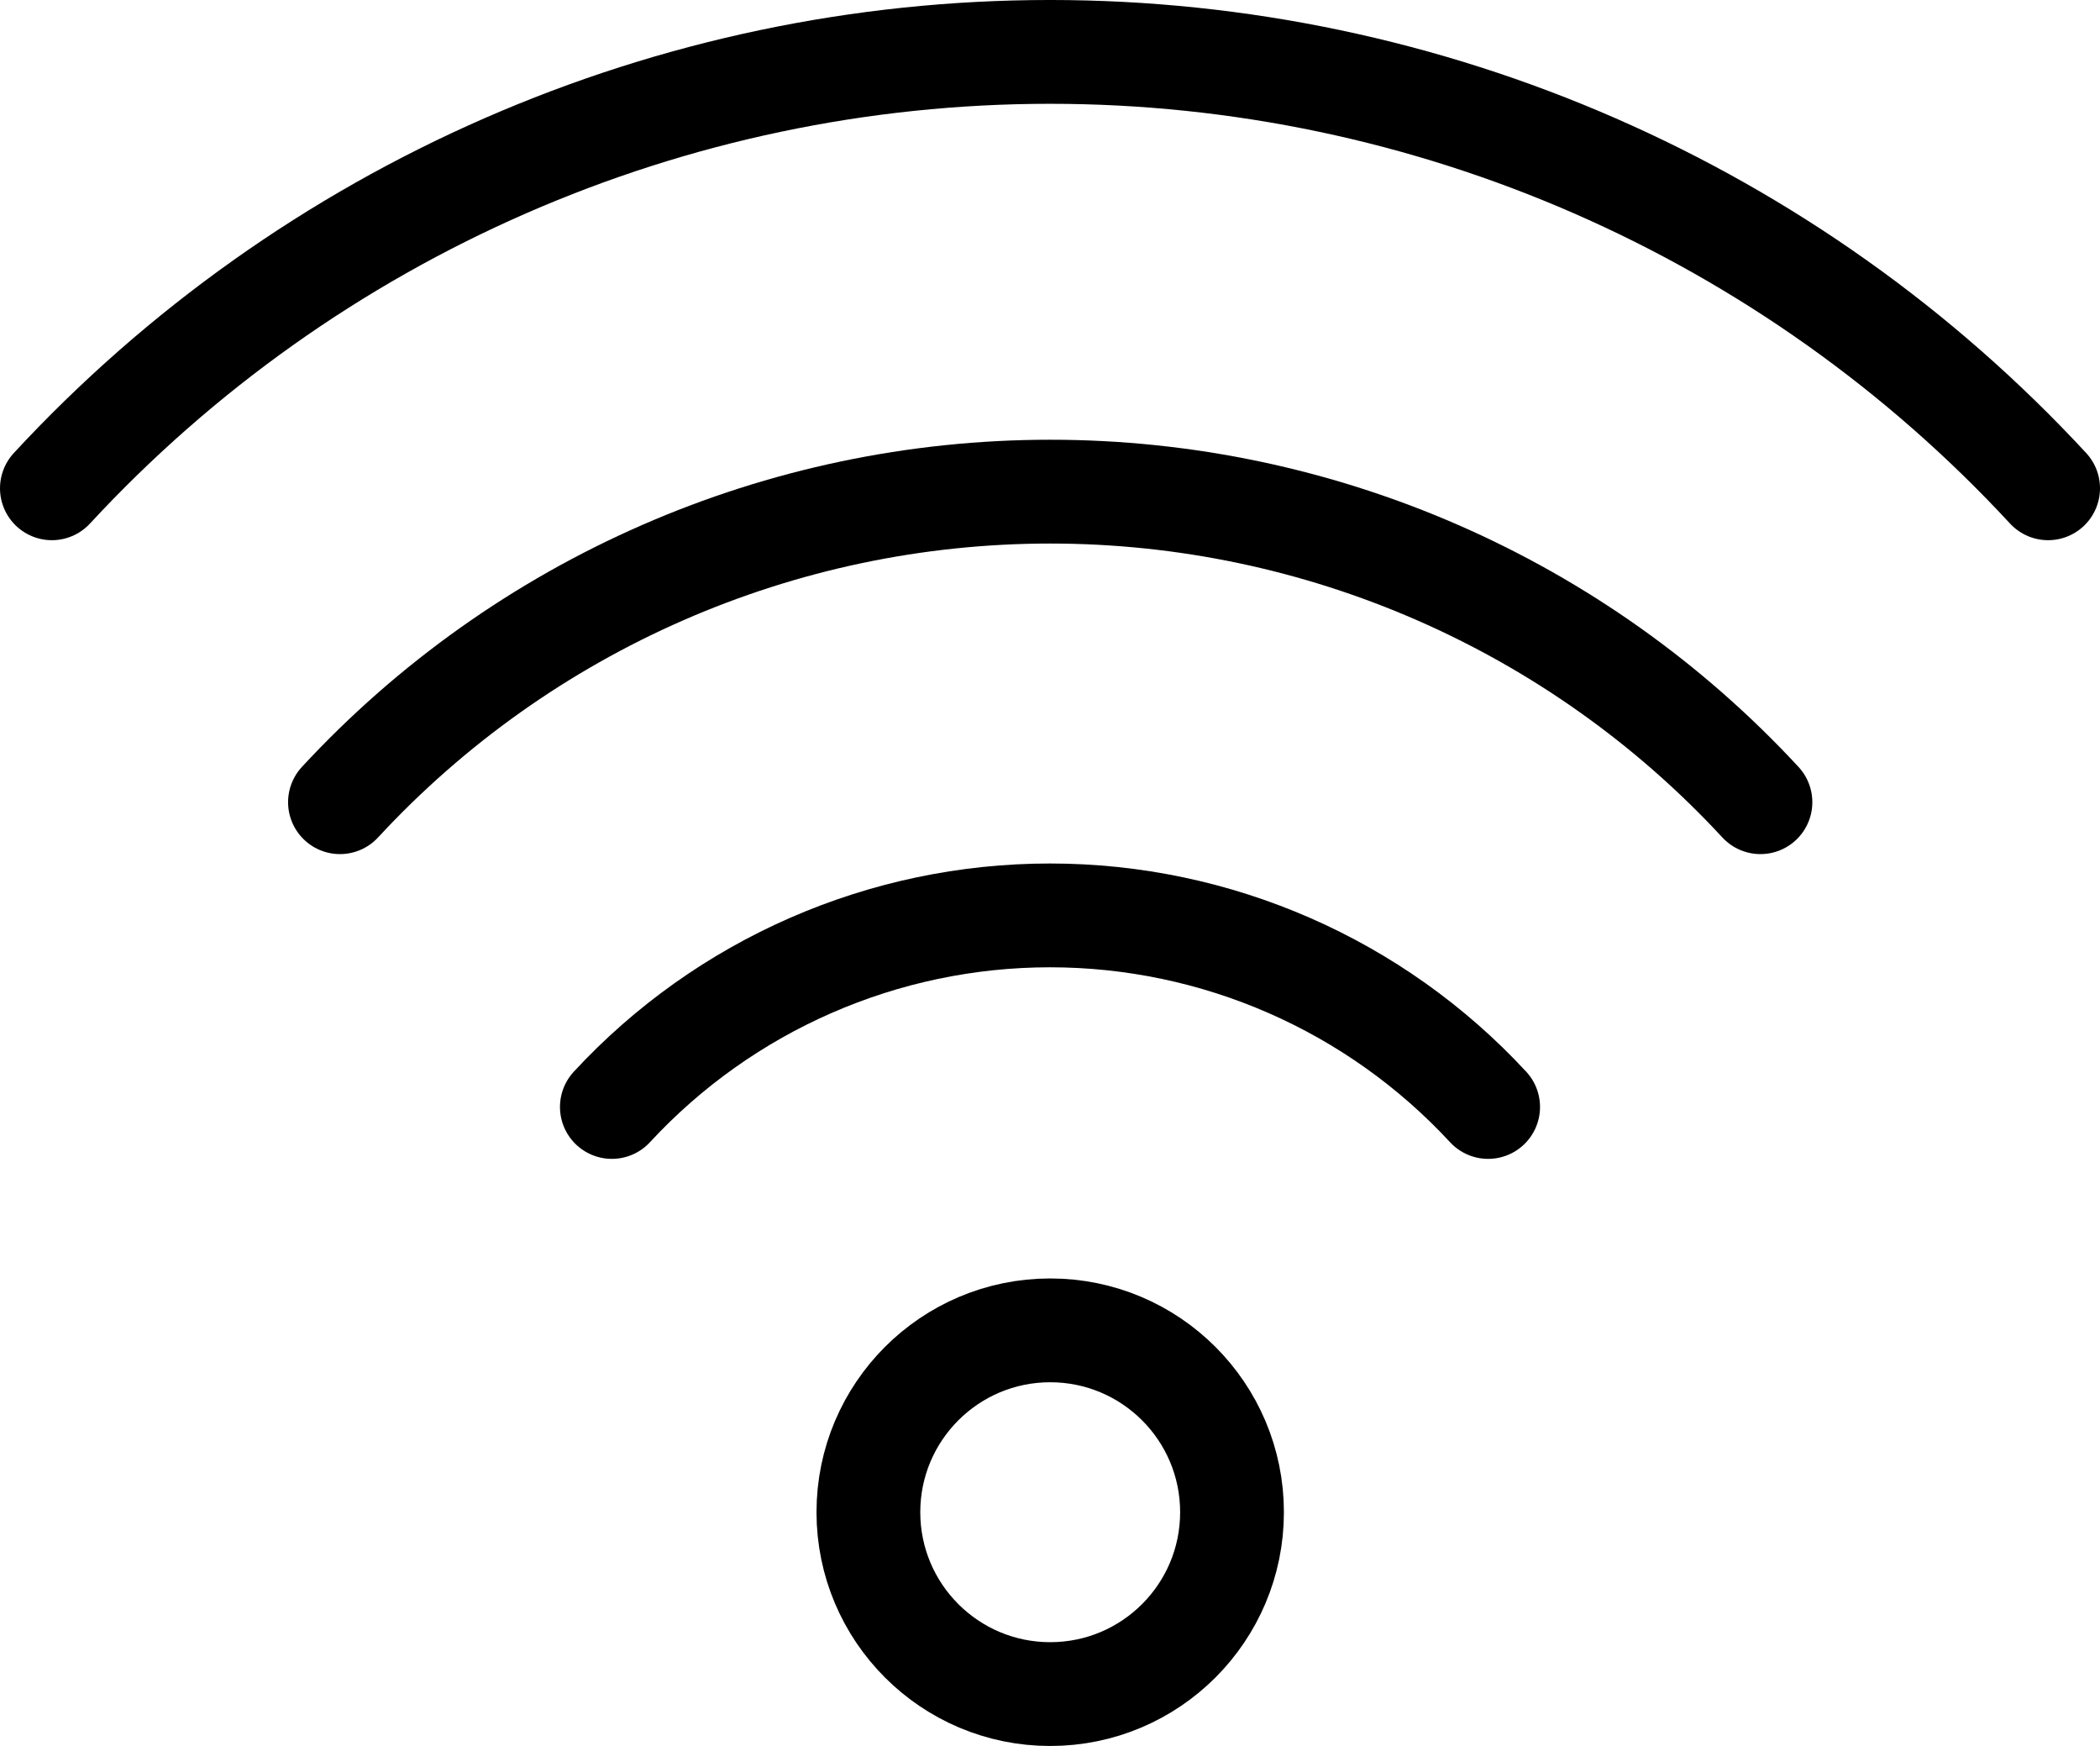
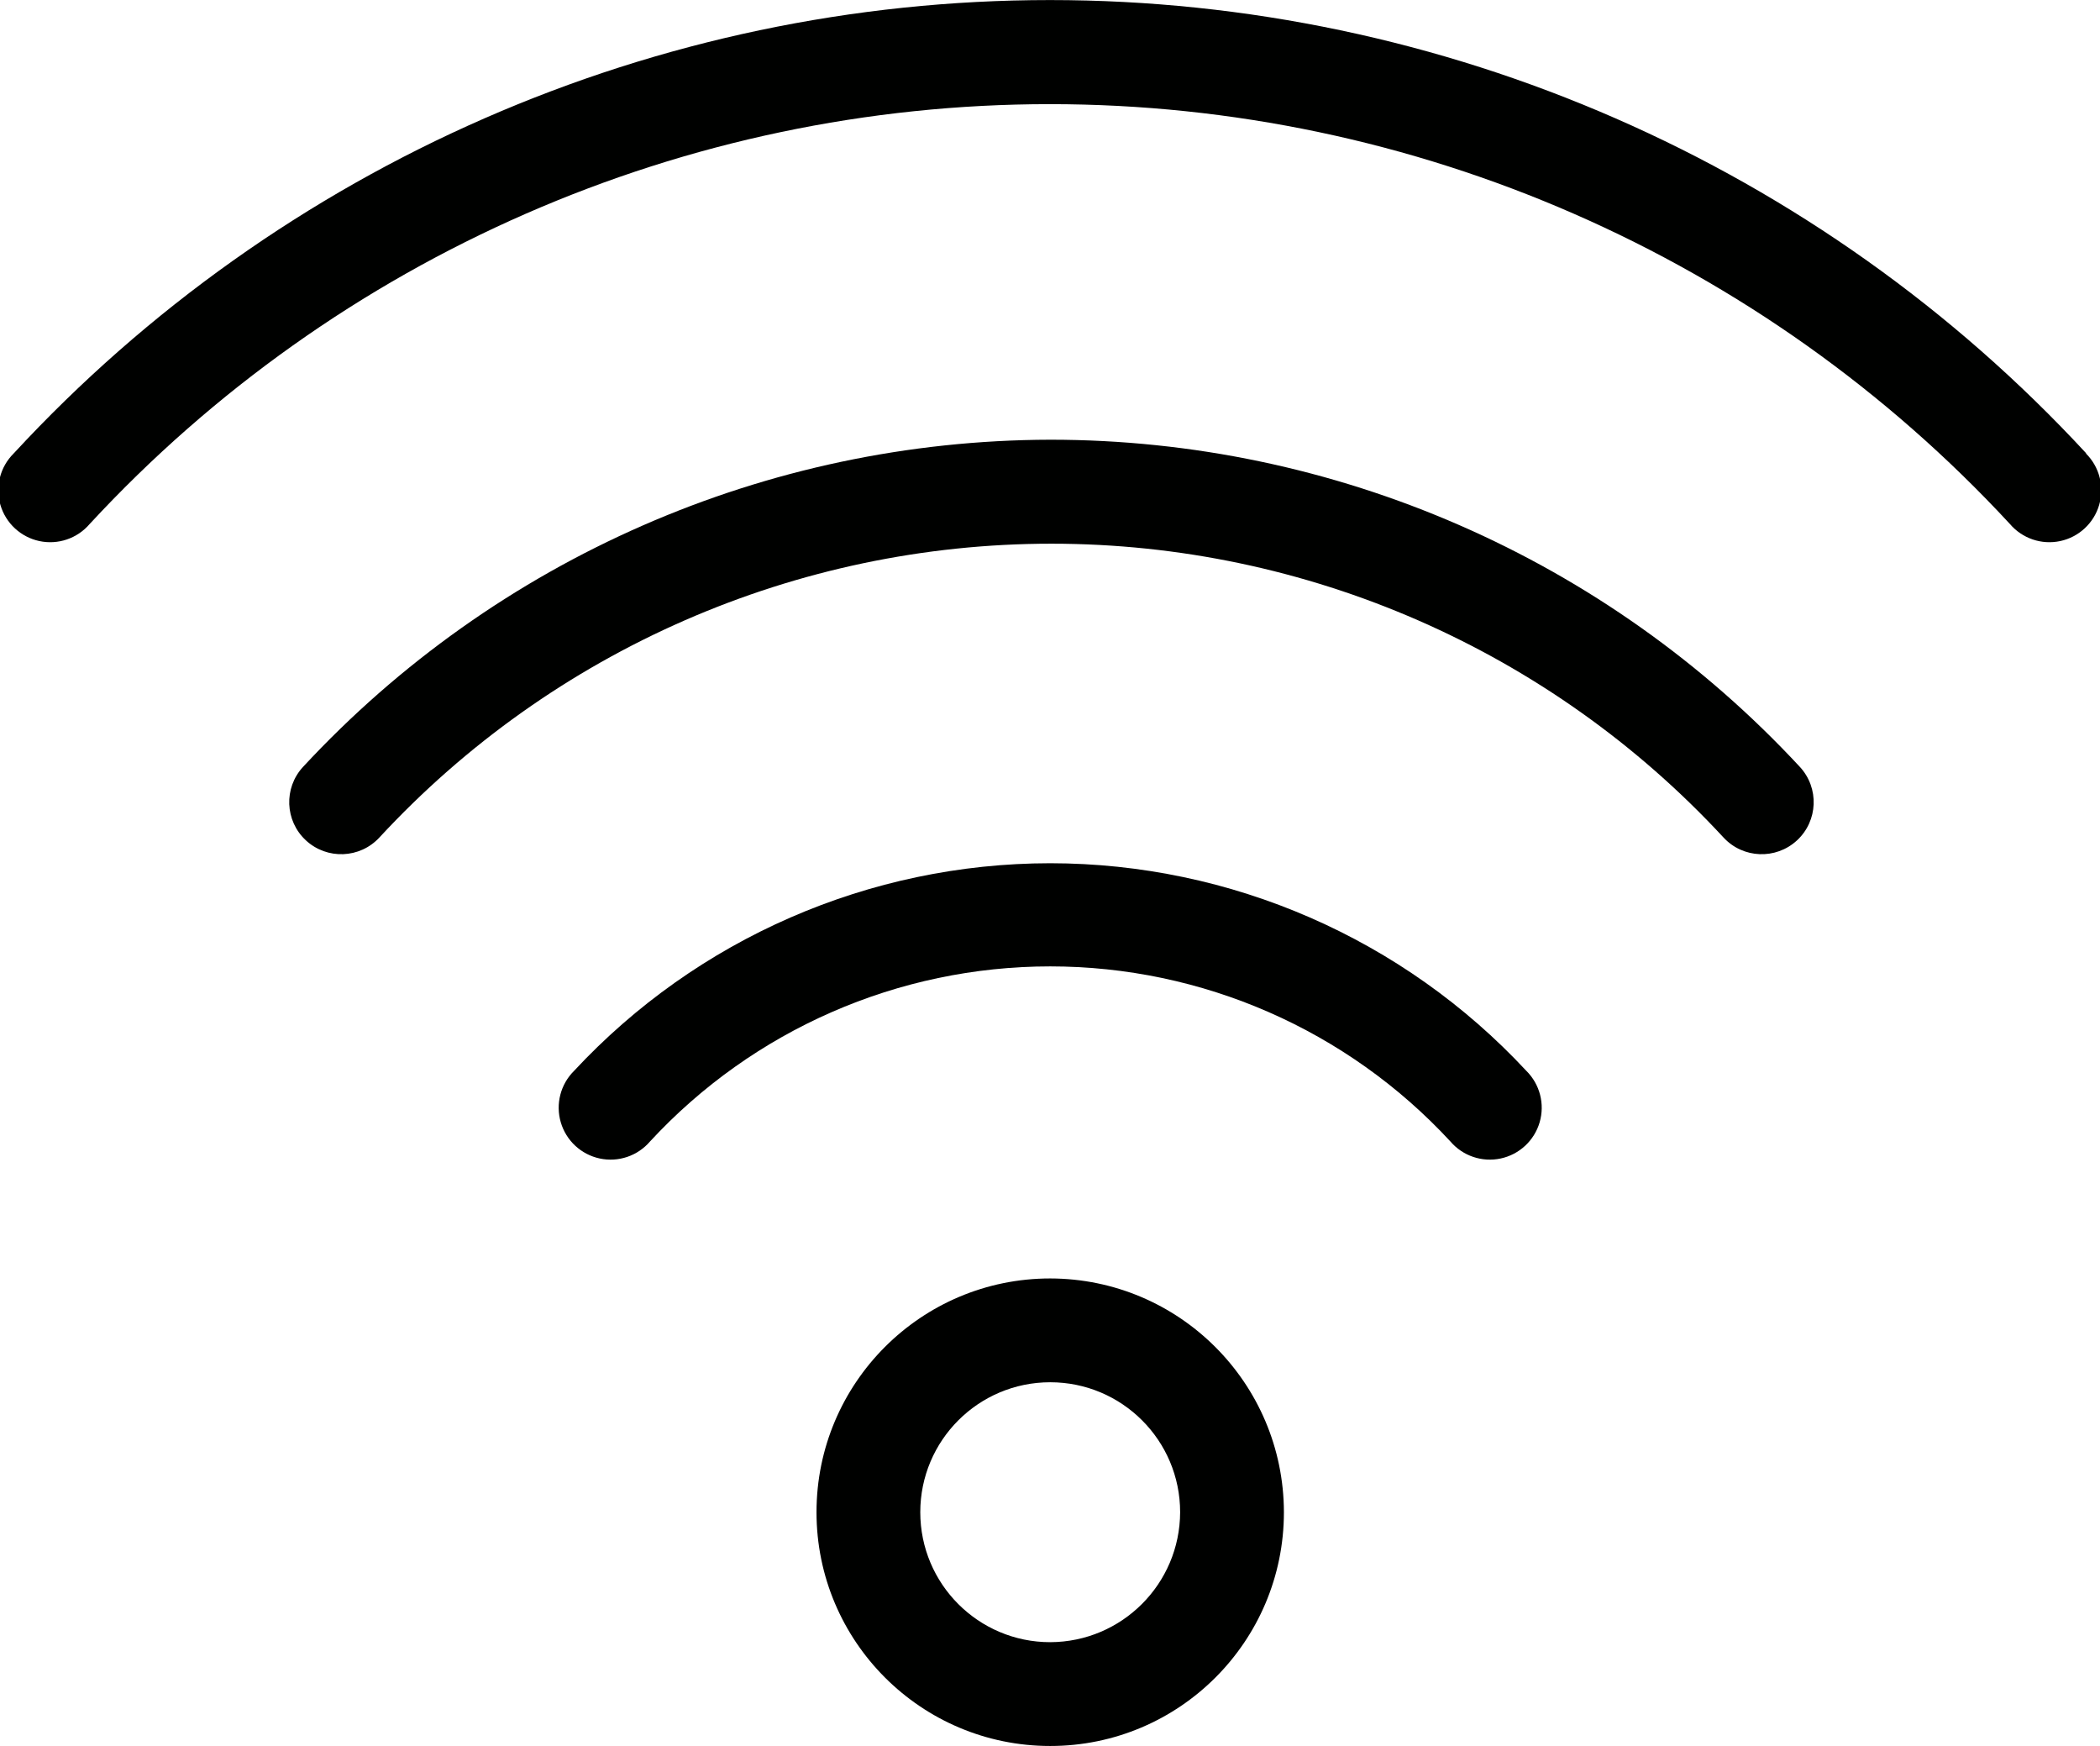
- <svg xmlns="http://www.w3.org/2000/svg" id="8722bdfc-8cee-4c07-94a5-266b03eff259" data-name="Layer 1" viewBox="0 0 50.59 42.05">
+ <svg xmlns="http://www.w3.org/2000/svg" id="7034f6c5-825e-4385-85de-cc9058418b92" data-name="Layer 1" viewBox="0 0 50.59 42.05">
  <g>
-     <path d="M14.74,26.66a14.38,14.38,0,0,1,21.11,0" fill="none" stroke="#000" stroke-linecap="round" stroke-linejoin="round" stroke-width="2.5" />
-     <path d="M8.19,19.32a23.31,23.31,0,0,1,34.22,0" fill="none" stroke="#000" stroke-linecap="round" stroke-linejoin="round" stroke-width="2.5" />
-     <path d="M49.34,11.76a32.76,32.76,0,0,0-48.09,0" fill="none" stroke="#000" stroke-linecap="round" stroke-linejoin="round" stroke-width="2.5" />
-     <circle cx="25.3" cy="36.42" r="4.38" fill="none" stroke="#000" stroke-linecap="round" stroke-linejoin="round" stroke-width="2.5" />
+     <path d="M25.3,20.79a15.68,15.68,0,0,0-11.47,5,1.25,1.25,0,1,0,1.83,1.7,13.13,13.13,0,0,1,19.28,0,1.25,1.25,0,1,0,1.83-1.7A15.68,15.68,0,0,0,25.3,20.79Z" style="fill: #000100" />
+     <path d="M25.3,10.59a24.63,24.63,0,0,0-18,7.88,1.25,1.25,0,0,0,1.84,1.7,22.06,22.06,0,0,1,32.38,0,1.25,1.25,0,0,0,1.84-1.7A24.63,24.63,0,0,0,25.3,10.59Z" style="fill: #000100" />
+     <path d="M50.26,10.92a34,34,0,0,0-49.93,0,1.25,1.25,0,1,0,1.83,1.7,31.51,31.51,0,0,1,46.26,0,1.25,1.25,0,1,0,1.83-1.7Z" style="fill: #000100" />
+     <path d="M25.3,30.79a5.63,5.63,0,1,0,5.63,5.63A5.64,5.64,0,0,0,25.3,30.79Zm0,8.76a3.13,3.13,0,1,1,3.13-3.13A3.14,3.14,0,0,1,25.3,39.55Z" style="fill: #000100" />
  </g>
</svg>
